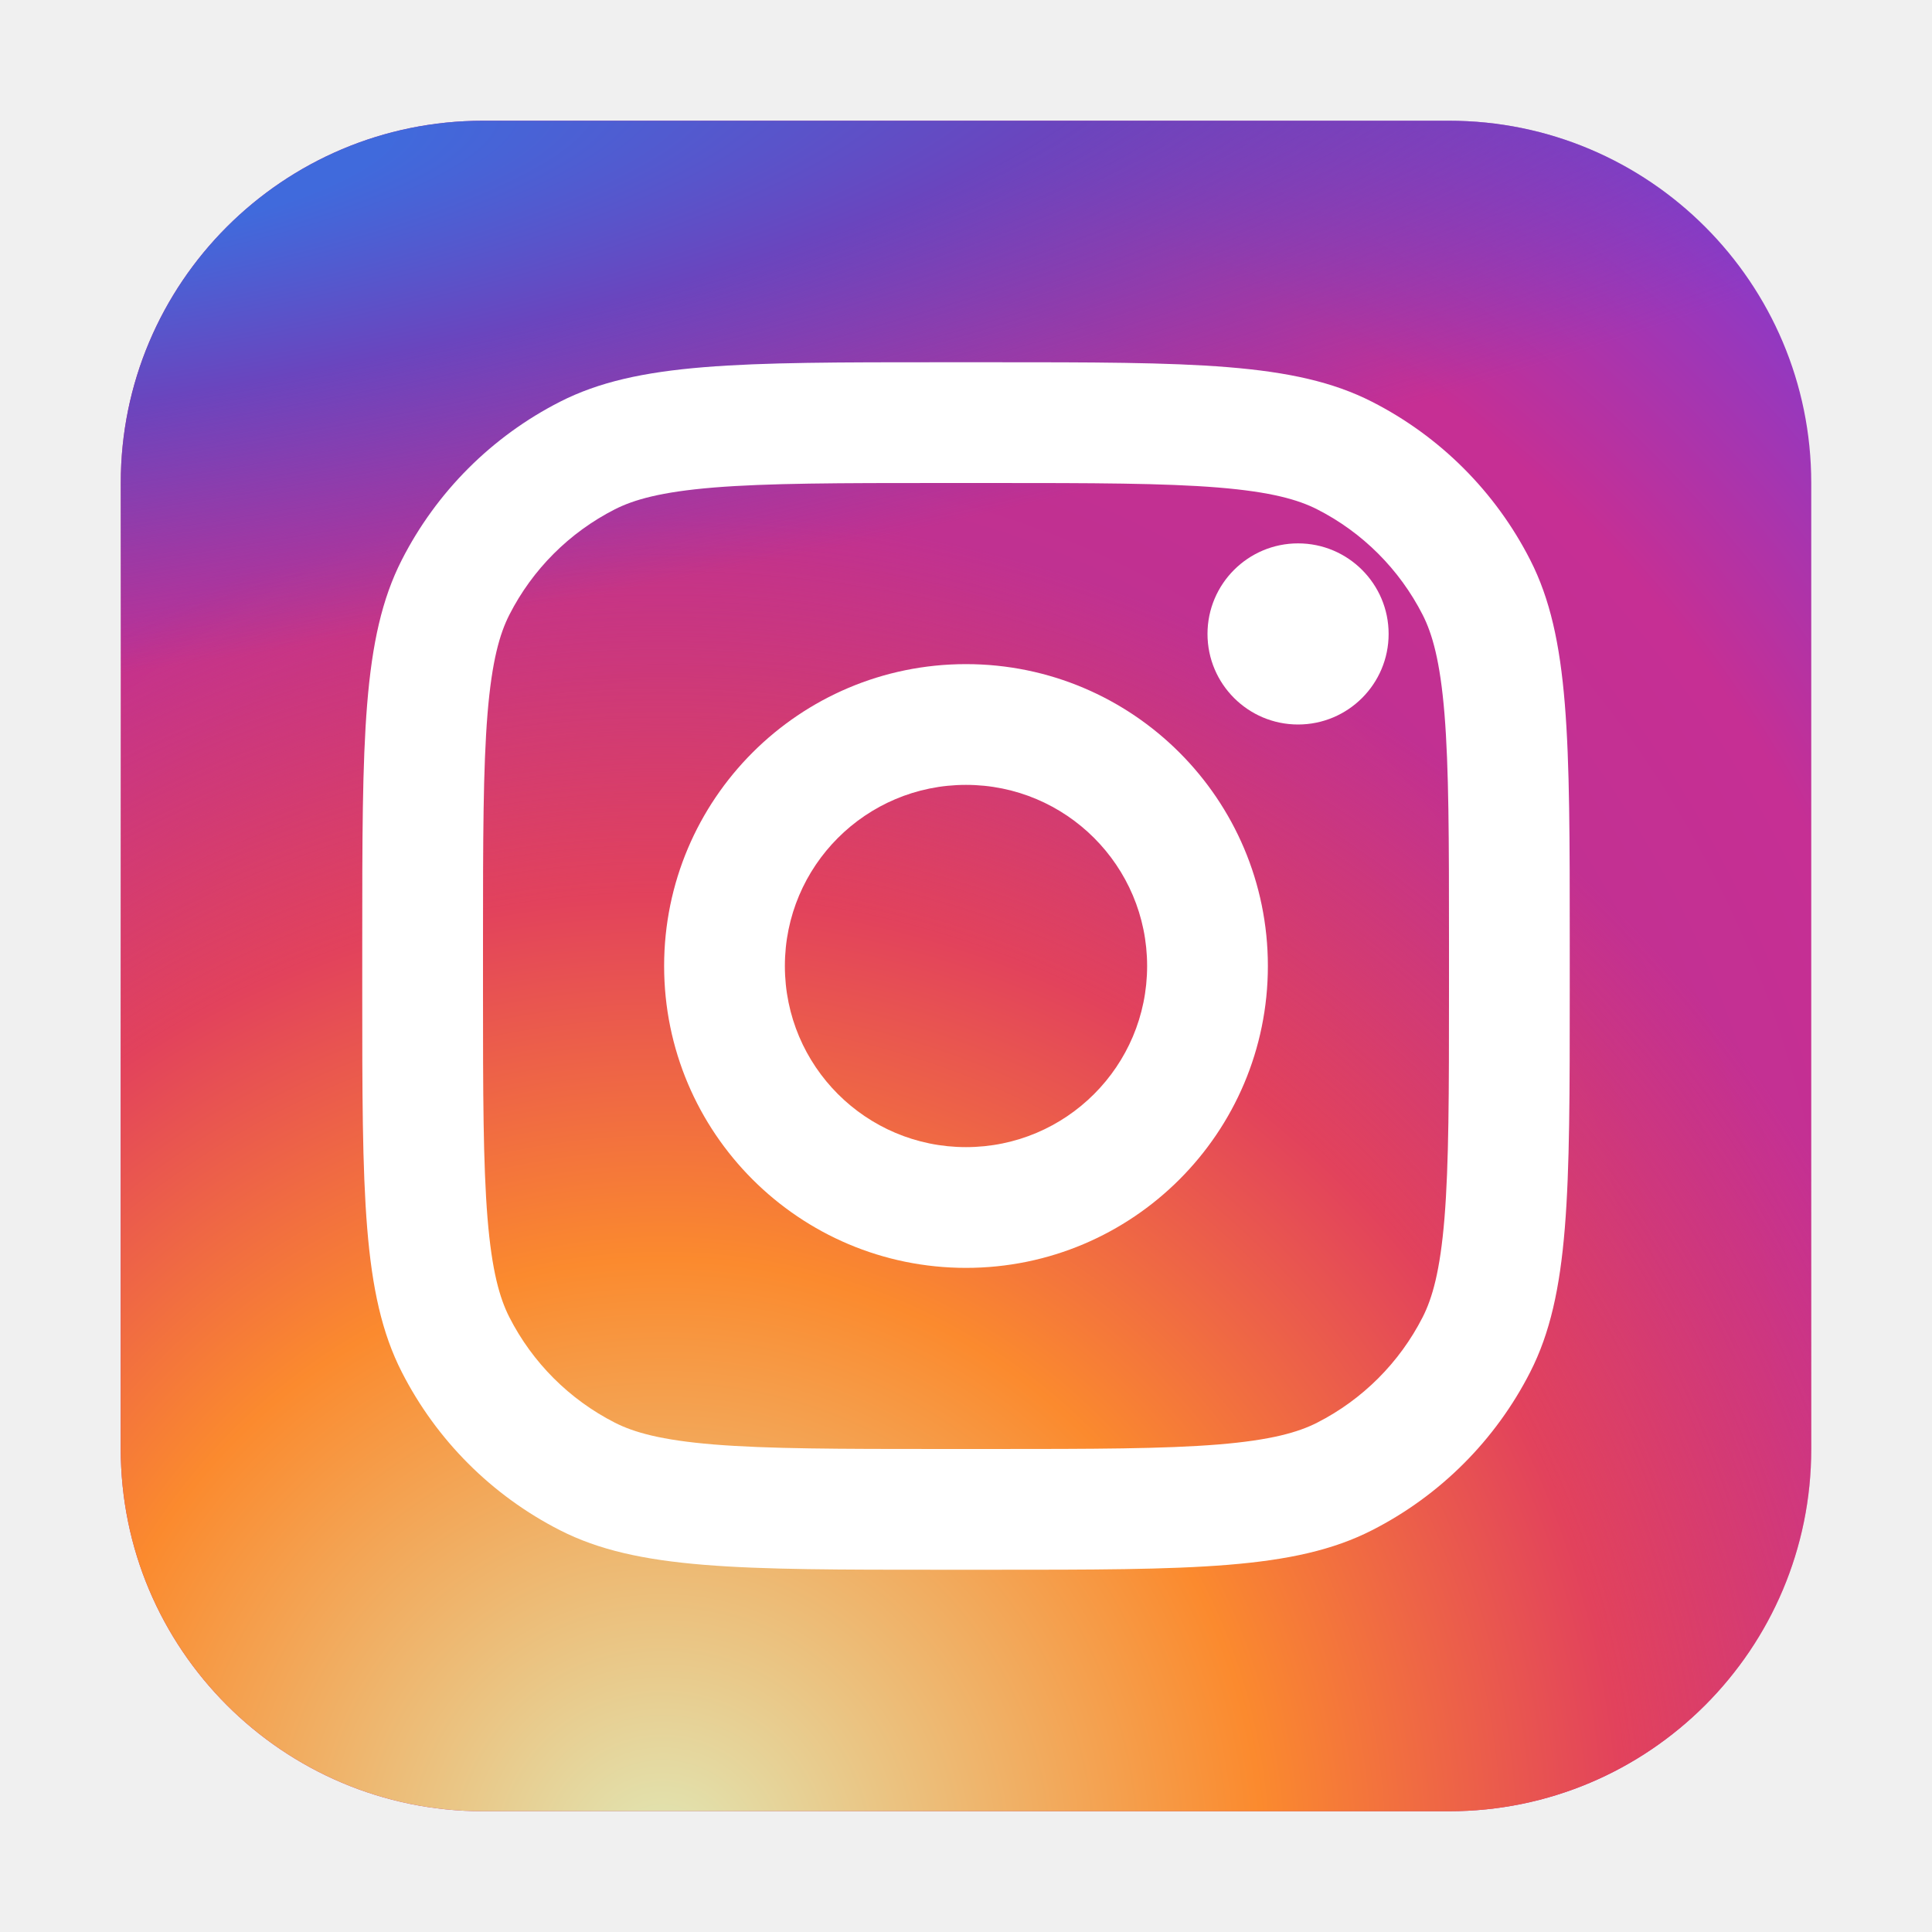
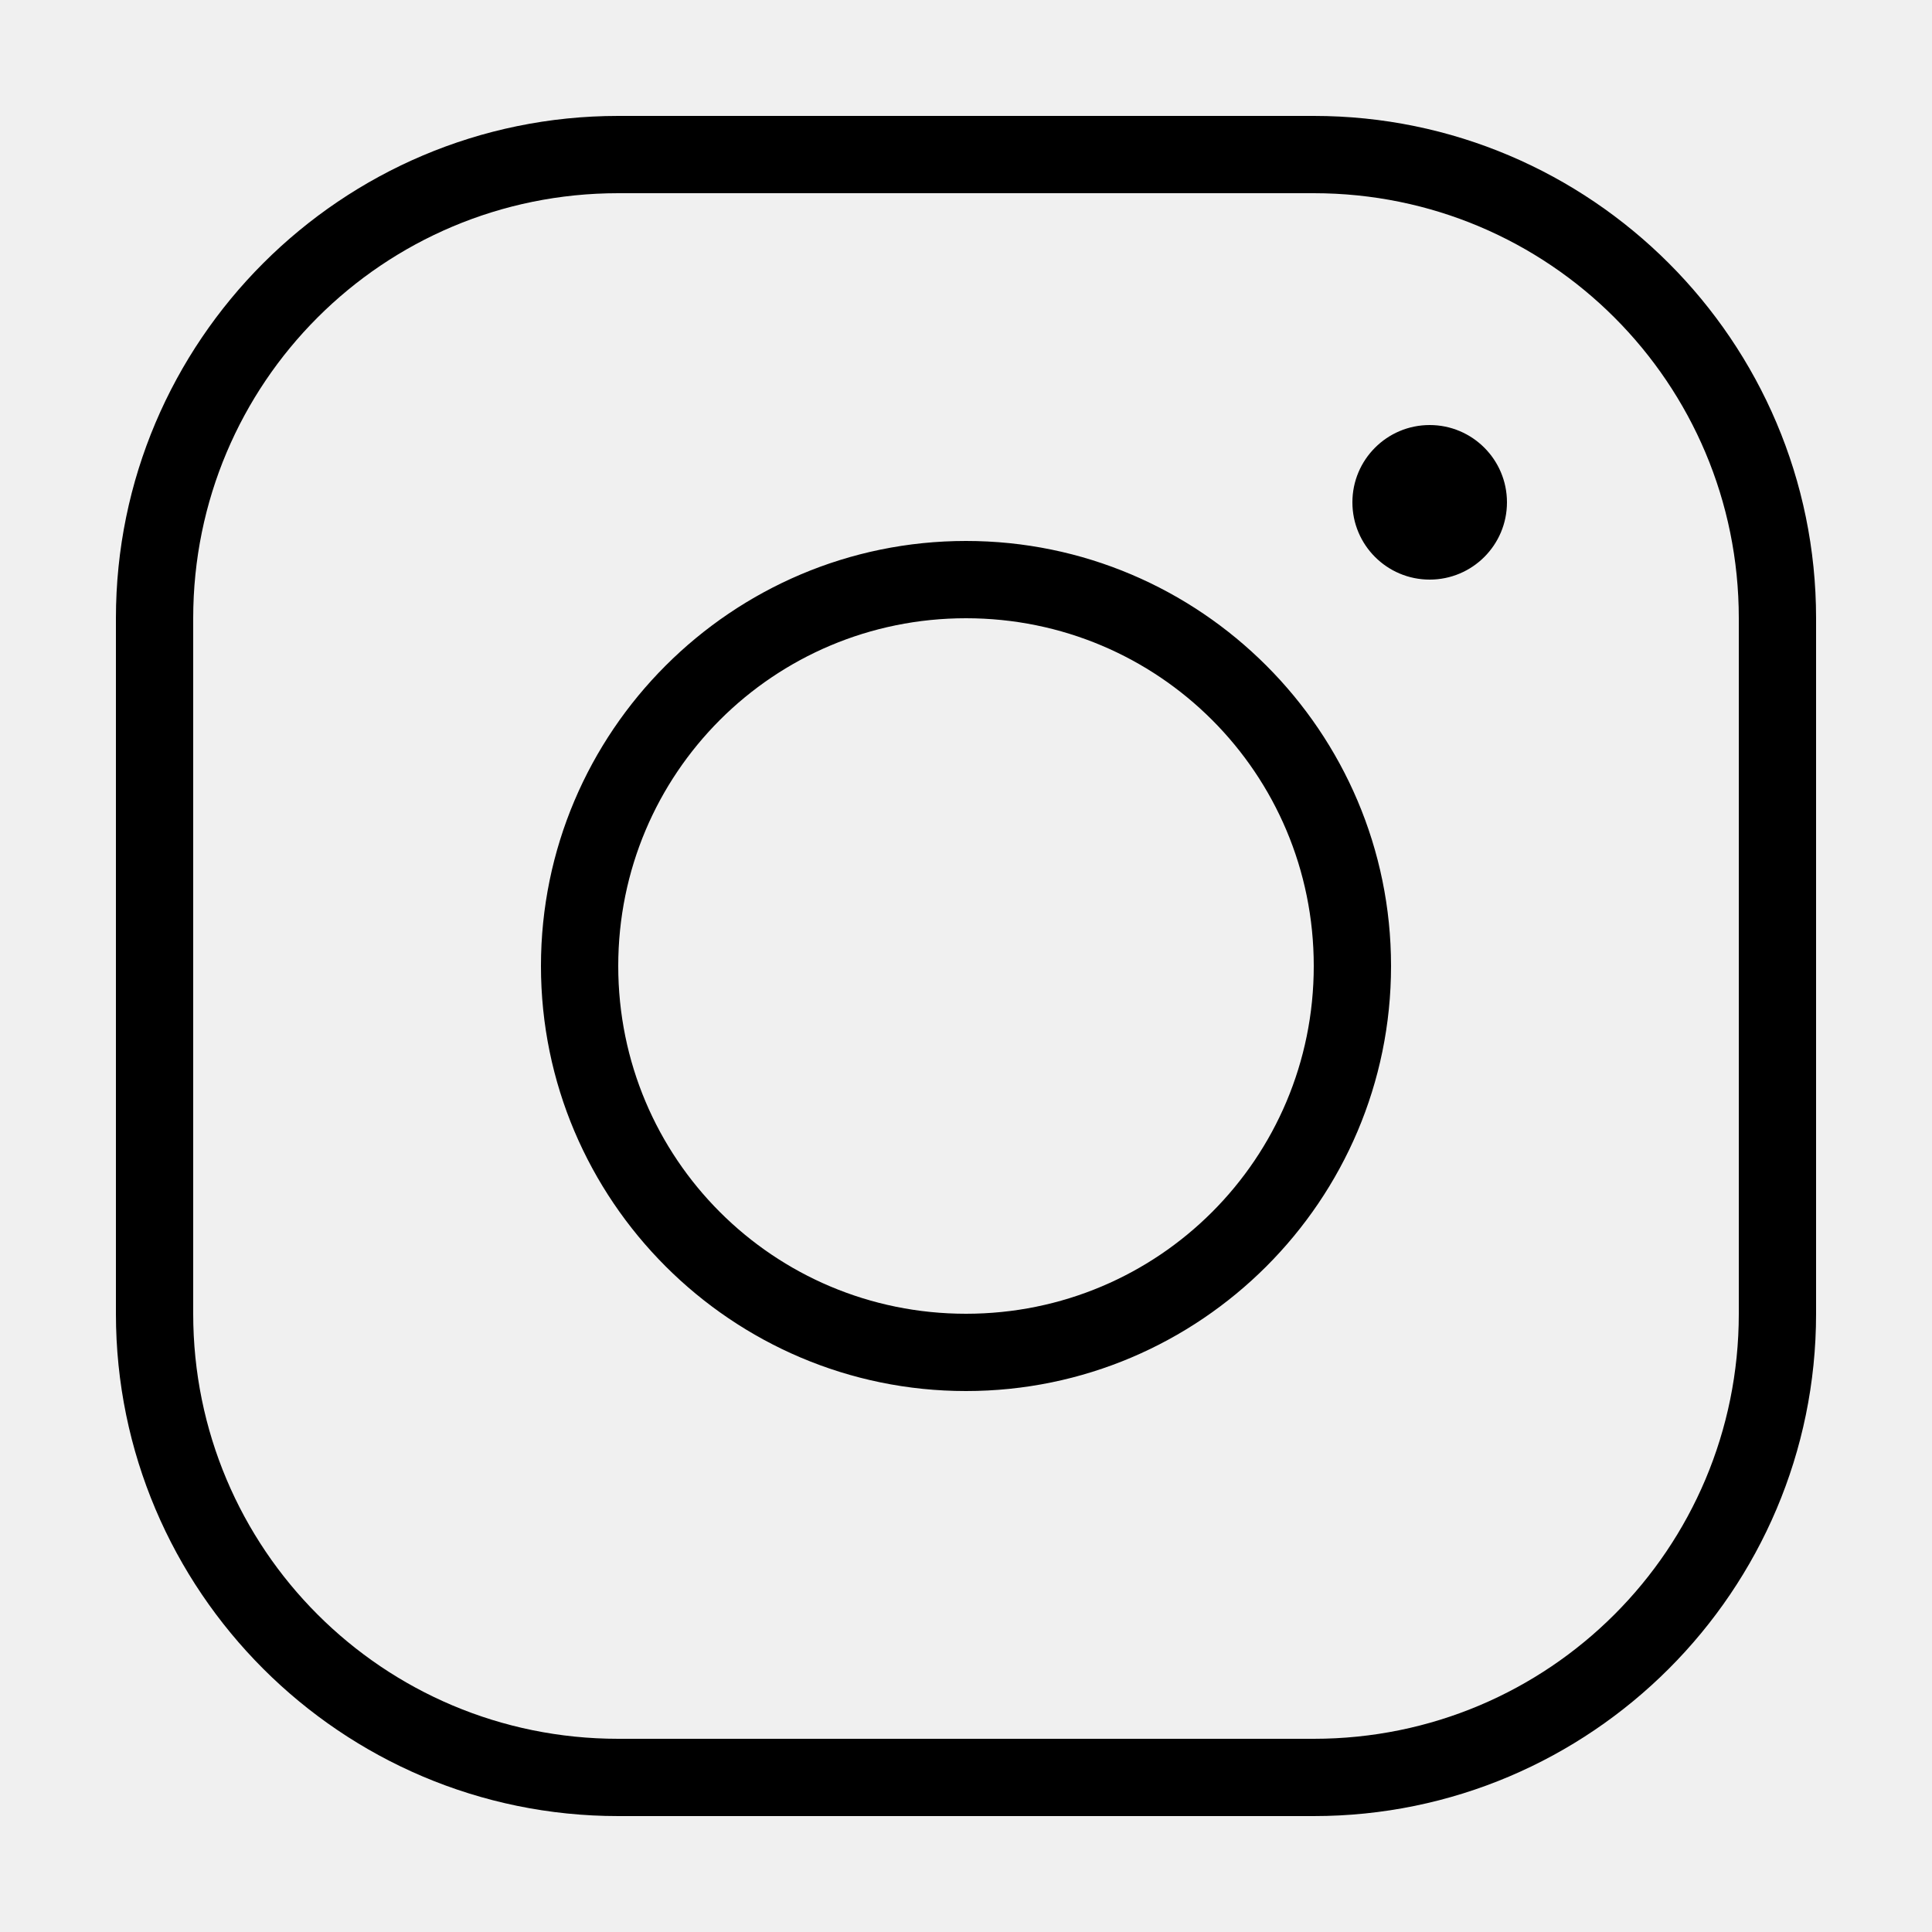
- <svg xmlns="http://www.w3.org/2000/svg" width="800px" height="800px" viewBox="0 0 32 32" fill="none">
-   <rect x="2" y="2" width="28" height="28" rx="6" fill="url(#paint0_radial_87_7153)" />
-   <rect x="2" y="2" width="28" height="28" rx="6" fill="url(#paint1_radial_87_7153)" />
-   <rect x="2" y="2" width="28" height="28" rx="6" fill="url(#paint2_radial_87_7153)" />
-   <path d="M23 10.5C23 11.328 22.328 12 21.5 12C20.672 12 20 11.328 20 10.5C20 9.672 20.672 9 21.5 9C22.328 9 23 9.672 23 10.5Z" fill="white" />
-   <path fill-rule="evenodd" clip-rule="evenodd" d="M16 21C18.761 21 21 18.761 21 16C21 13.239 18.761 11 16 11C13.239 11 11 13.239 11 16C11 18.761 13.239 21 16 21ZM16 19C17.657 19 19 17.657 19 16C19 14.343 17.657 13 16 13C14.343 13 13 14.343 13 16C13 17.657 14.343 19 16 19Z" fill="white" />
-   <path fill-rule="evenodd" clip-rule="evenodd" d="M6 15.6C6 12.24 6 10.559 6.654 9.276C7.229 8.147 8.147 7.229 9.276 6.654C10.559 6 12.24 6 15.6 6H16.4C19.76 6 21.441 6 22.724 6.654C23.853 7.229 24.771 8.147 25.346 9.276C26 10.559 26 12.24 26 15.6V16.4C26 19.76 26 21.441 25.346 22.724C24.771 23.853 23.853 24.771 22.724 25.346C21.441 26 19.76 26 16.4 26H15.6C12.24 26 10.559 26 9.276 25.346C8.147 24.771 7.229 23.853 6.654 22.724C6 21.441 6 19.76 6 16.4V15.6ZM15.6 8H16.4C18.113 8 19.278 8.002 20.178 8.075C21.055 8.147 21.503 8.277 21.816 8.436C22.569 8.819 23.18 9.431 23.564 10.184C23.723 10.497 23.853 10.945 23.925 11.822C23.998 12.722 24 13.887 24 15.6V16.4C24 18.113 23.998 19.278 23.925 20.178C23.853 21.055 23.723 21.503 23.564 21.816C23.18 22.569 22.569 23.18 21.816 23.564C21.503 23.723 21.055 23.853 20.178 23.925C19.278 23.998 18.113 24 16.4 24H15.6C13.887 24 12.722 23.998 11.822 23.925C10.945 23.853 10.497 23.723 10.184 23.564C9.431 23.18 8.819 22.569 8.436 21.816C8.277 21.503 8.147 21.055 8.075 20.178C8.002 19.278 8 18.113 8 16.4V15.6C8 13.887 8.002 12.722 8.075 11.822C8.147 10.945 8.277 10.497 8.436 10.184C8.819 9.431 9.431 8.819 10.184 8.436C10.497 8.277 10.945 8.147 11.822 8.075C12.722 8.002 13.887 8 15.6 8Z" fill="white" />
-   <defs>
-     <radialGradient id="paint0_radial_87_7153" cx="0" cy="0" r="1" gradientUnits="userSpaceOnUse" gradientTransform="translate(12 23) rotate(-55.3758) scale(25.5196)">
-       <stop stop-color="#B13589" />
-       <stop offset="0.793" stop-color="#C62F94" />
-       <stop offset="1" stop-color="#8A3AC8" />
-     </radialGradient>
-     <radialGradient id="paint1_radial_87_7153" cx="0" cy="0" r="1" gradientUnits="userSpaceOnUse" gradientTransform="translate(11 31) rotate(-65.1363) scale(22.5942)">
-       <stop stop-color="#E0E8B7" />
-       <stop offset="0.445" stop-color="#FB8A2E" />
-       <stop offset="0.715" stop-color="#E2425C" />
-       <stop offset="1" stop-color="#E2425C" stop-opacity="0" />
-     </radialGradient>
-     <radialGradient id="paint2_radial_87_7153" cx="0" cy="0" r="1" gradientUnits="userSpaceOnUse" gradientTransform="translate(0.500002 3) rotate(-8.1301) scale(38.8909 8.31836)">
-       <stop offset="0.157" stop-color="#406ADC" />
-       <stop offset="0.468" stop-color="#6A45BE" />
-       <stop offset="1" stop-color="#6A45BE" stop-opacity="0" />
-     </radialGradient>
-   </defs>
+ <svg xmlns="http://www.w3.org/2000/svg" viewBox="0 0 50 50" width="50px" height="50px">
+   <path d="M 16 3 C 8.832 3 3 8.832 3 16 L 3 34 C 3 41.168 8.832 47 16 47 L 34 47 C 41.168 47 47 41.168 47 34 L 47 16 C 47 8.832 41.168 3 34 3 L 16 3 z M 16 5 L 34 5 C 40.086 5 45 9.914 45 16 L 45 34 C 45 40.086 40.086 45 34 45 L 16 45 C 9.914 45 5 40.086 5 34 L 5 16 C 5 9.914 9.914 5 16 5 z M 37 11 A 2 2 0 0 0 35 13 A 2 2 0 0 0 37 15 A 2 2 0 0 0 39 13 A 2 2 0 0 0 37 11 z M 25 14 C 18.937 14 14 18.937 14 25 C 14 31.063 18.937 36 25 36 C 31.063 36 36 31.063 36 25 C 36 18.937 31.063 14 25 14 z M 25 16 C 29.982 16 34 20.018 34 25 C 34 29.982 29.982 34 25 34 C 20.018 34 16 29.982 16 25 C 16 20.018 20.018 16 25 16 z" />
</svg>
